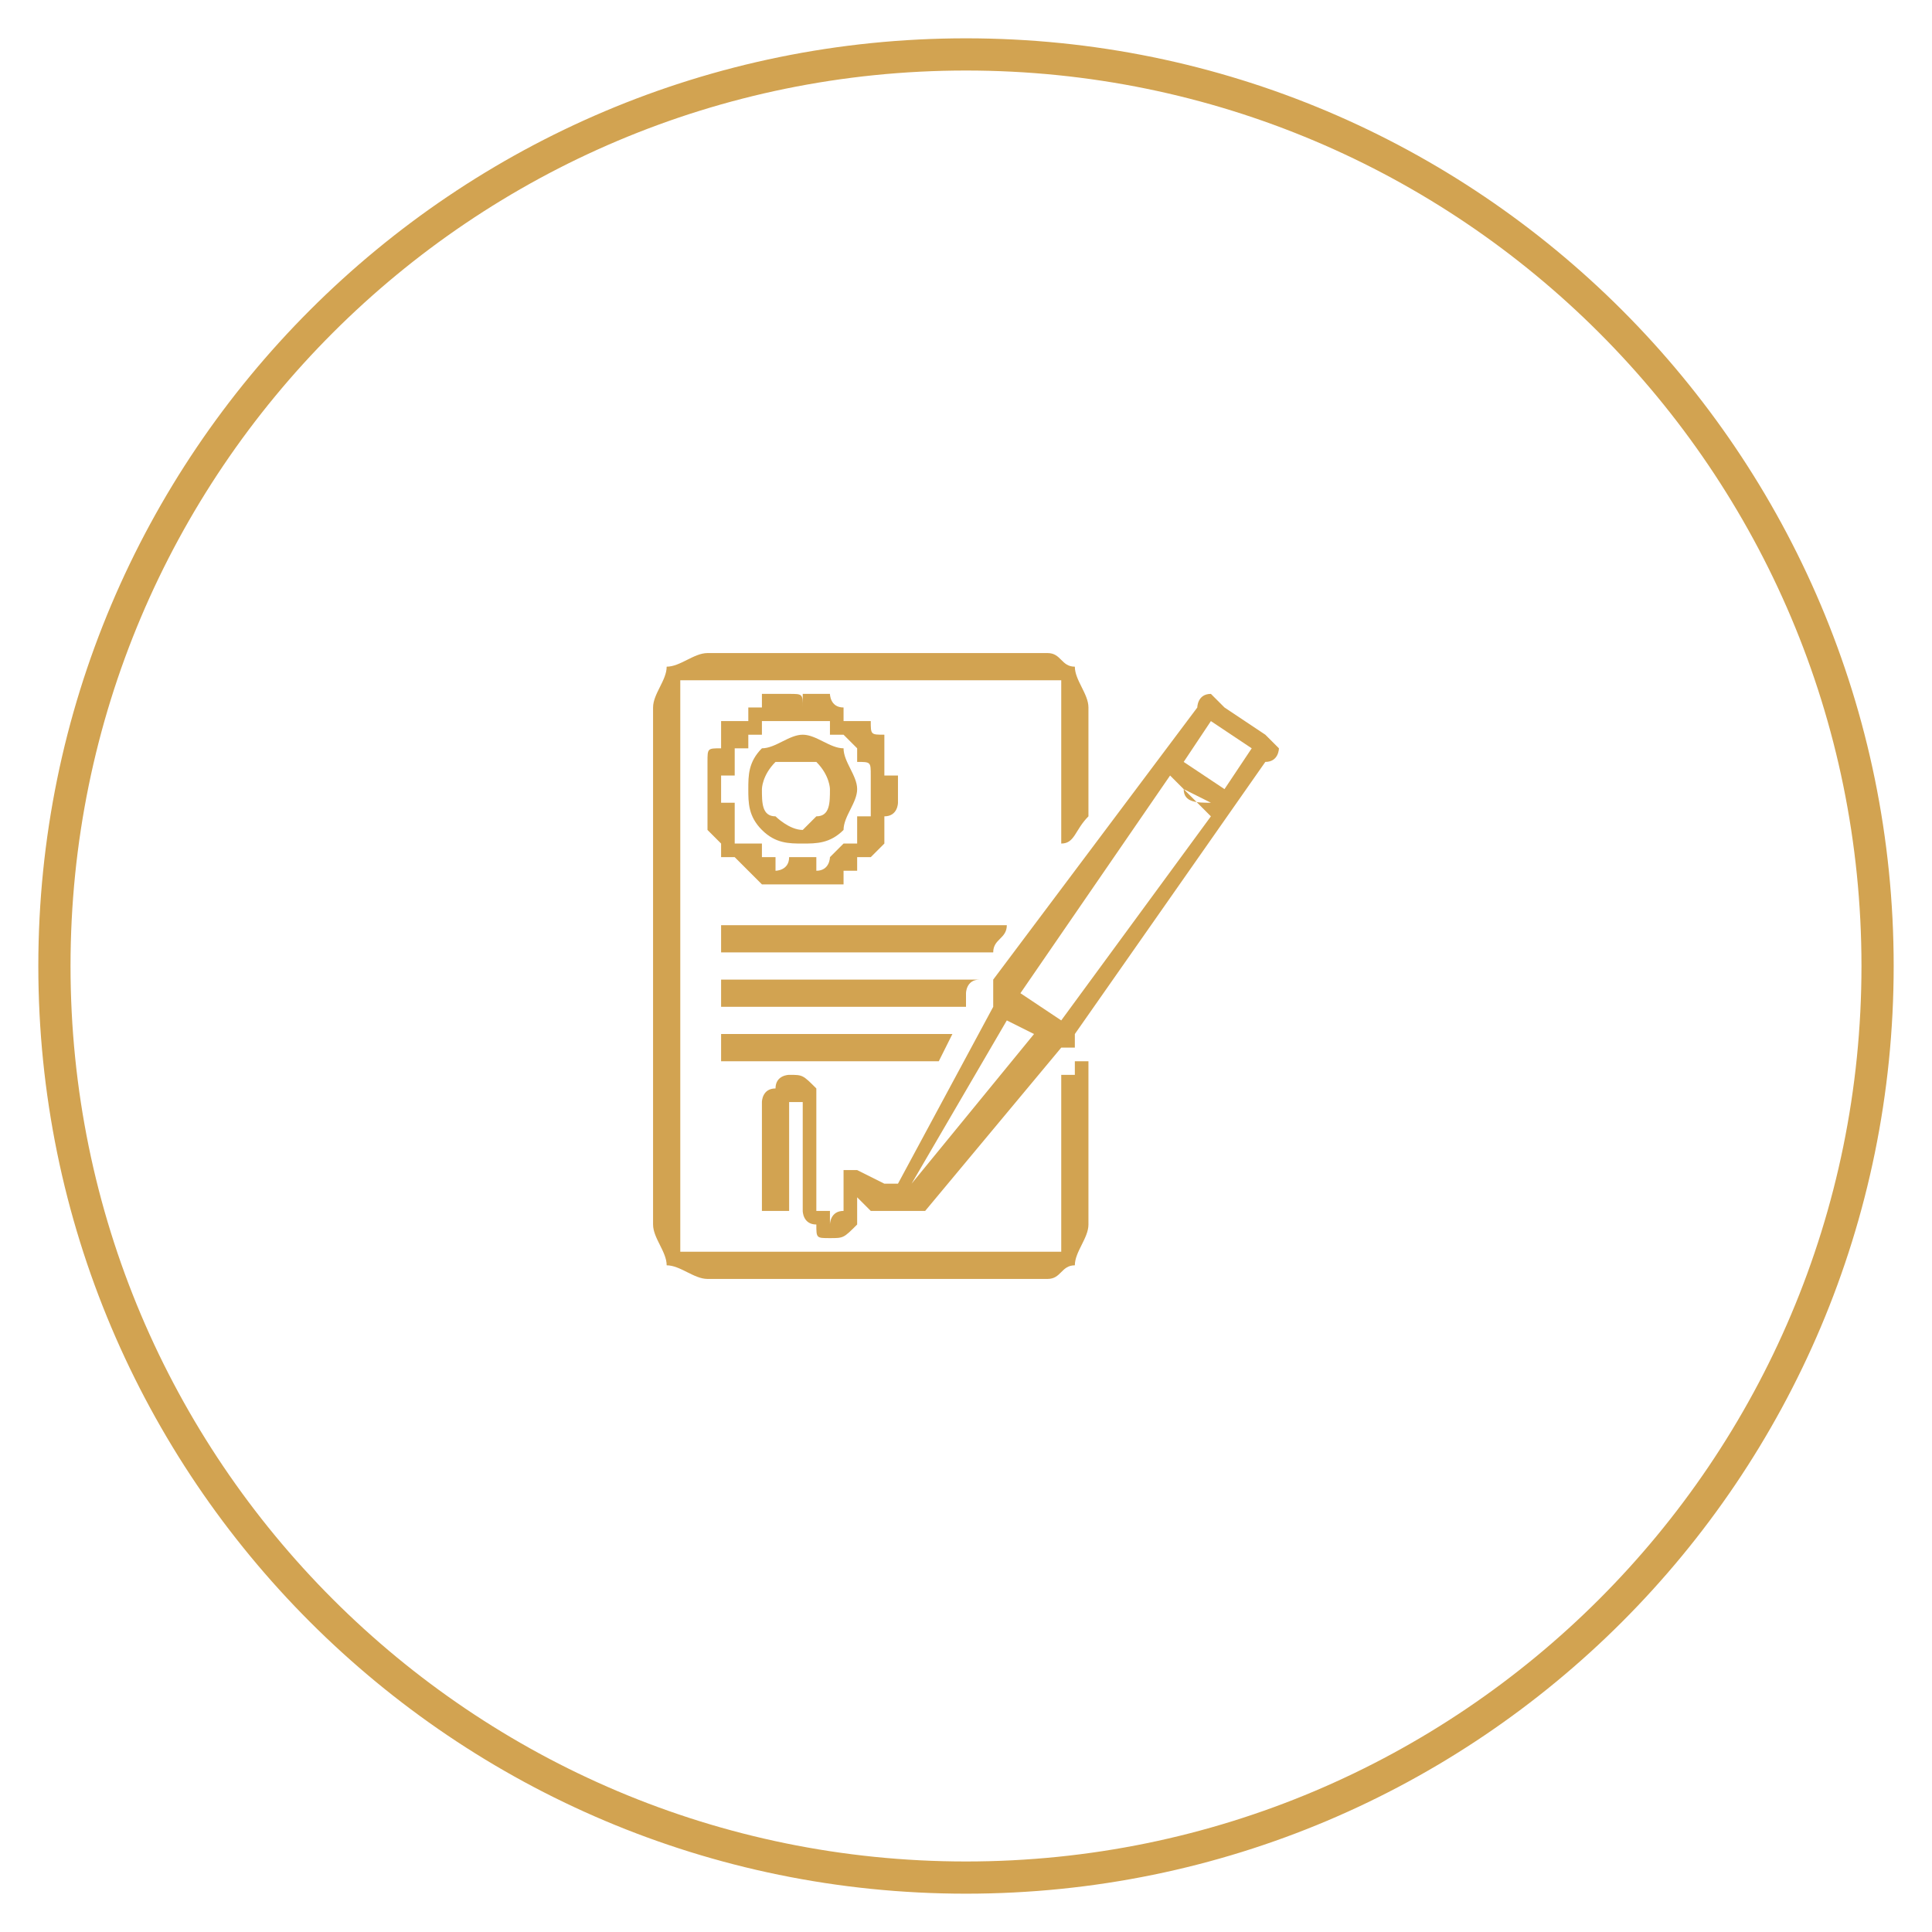
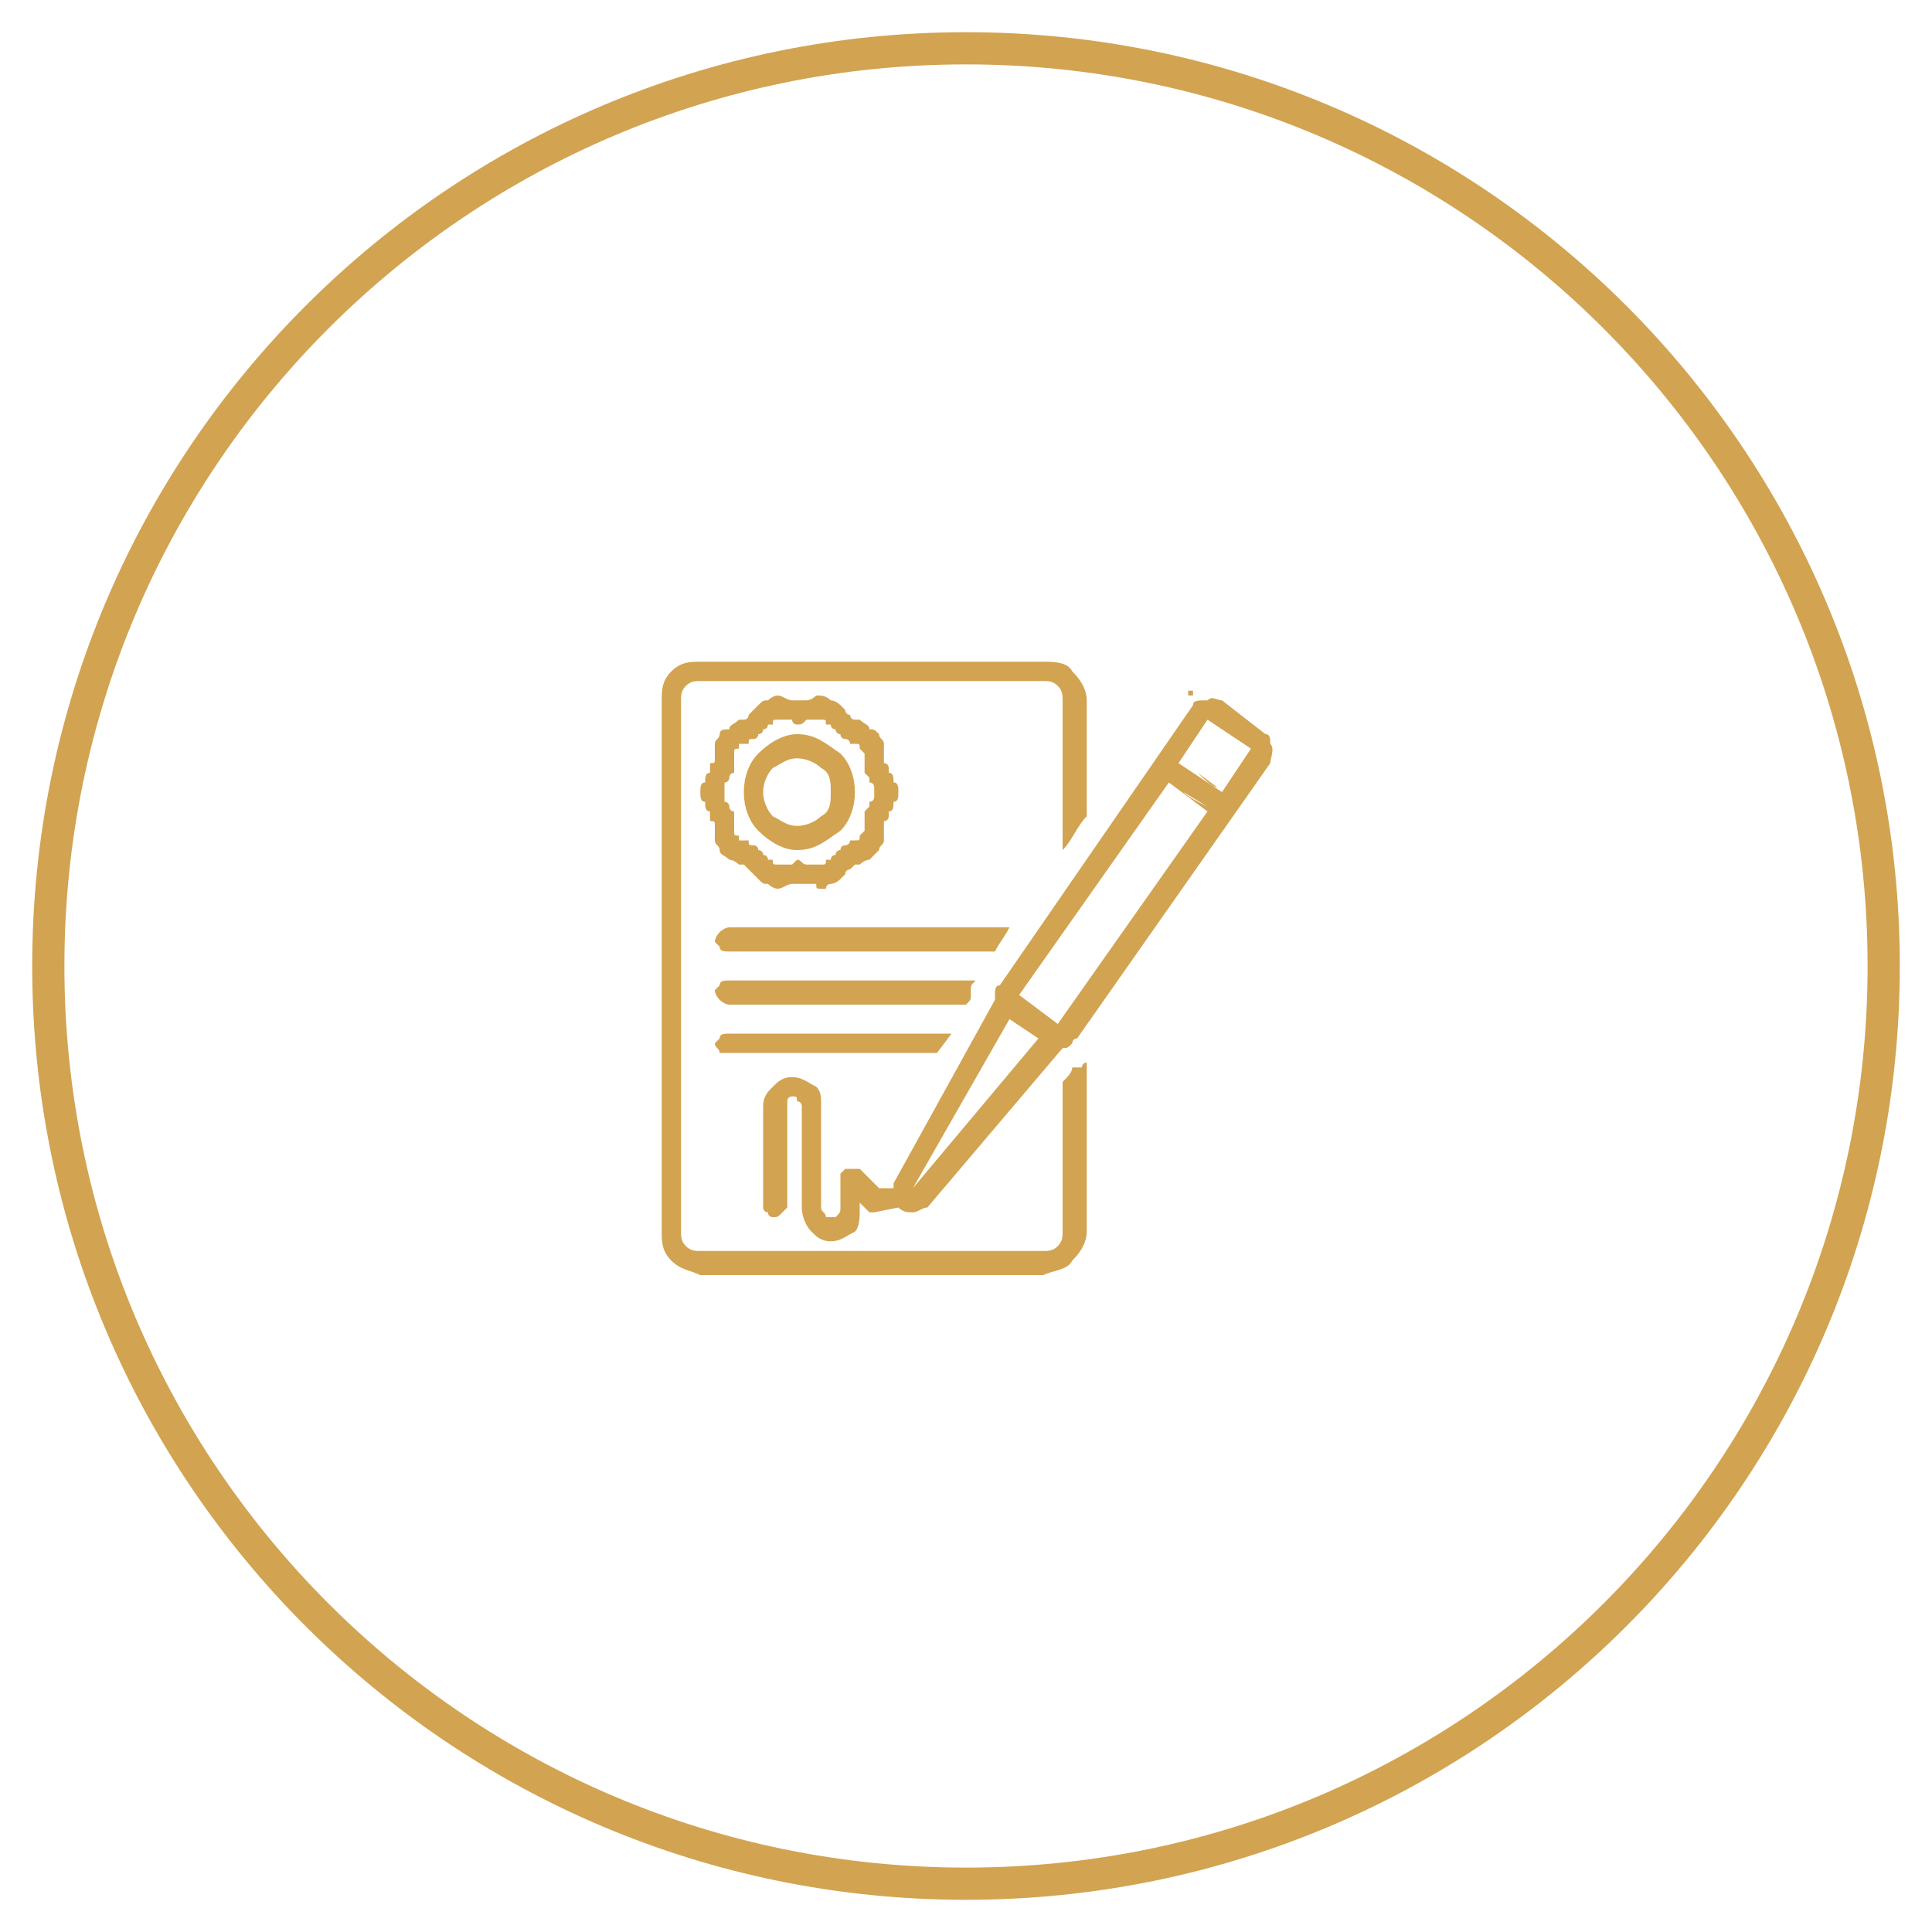
- <svg xmlns="http://www.w3.org/2000/svg" xml:space="preserve" width="142px" height="142px" version="1.1" style="shape-rendering:geometricPrecision; text-rendering:geometricPrecision; image-rendering:optimizeQuality; fill-rule:evenodd; clip-rule:evenodd" viewBox="0 0 142 142">
+ <svg xmlns="http://www.w3.org/2000/svg" xml:space="preserve" width="142px" height="142px" version="1.1" style="shape-rendering:geometricPrecision; text-rendering:geometricPrecision; image-rendering:optimizeQuality; fill-rule:evenodd; clip-rule:evenodd" viewBox="0 0 400 400">
  <defs>
    <style type="text/css">
   
-     .str0 {stroke:#D2A351;stroke-width:2.367}
+     .str0 {stroke:#D2A351;stroke-width:6.667}
    .fil0 {fill:none}
+     .fil2 {fill:#D2A351}
+     .fil3 {fill:#FEFEFE;fill-rule:nonzero}
    .fil1 {fill:#D2A351;fill-rule:nonzero}
   
  </style>
  </defs>
  <g id="Layer_x0020_1">
-     <circle class="fil0 str0" cx="71" cy="71" r="67" />
-     <path class="fil1" d="M55 64c-1,-1 -1,-1 -1,-1 0,0 0,0 -1,0 0,0 0,0 0,-1l0 0c0,0 0,0 0,0 -1,-1 -1,-1 -1,-1 0,0 0,0 0,0 0,0 0,-1 0,-1 0,0 0,0 0,0 0,0 0,0 0,0 0,0 0,-1 0,-1 0,0 0,0 0,-1l0 0c0,0 0,0 0,-1 0,0 0,0 0,0 0,0 0,0 0,-1 0,0 0,0 0,0 0,0 0,0 0,0 0,0 0,0 0,0 0,-1 0,-1 1,-1 0,-1 0,-1 0,-1l0 0c0,0 0,0 0,-1 1,0 1,0 1,0 0,0 0,0 1,0 0,0 0,0 0,0 0,0 0,0 0,0 0,0 0,-1 0,-1 0,0 1,0 1,0 0,0 0,-1 0,-1l0 0c1,0 1,0 1,0 1,0 1,0 1,0 0,0 0,0 0,0 1,0 1,0 1,1 0,-1 0,-1 0,-1 0,0 0,0 0,0 1,0 1,0 1,0 0,0 1,0 1,0l0 0c0,0 0,1 1,1 0,0 0,0 0,0 0,0 0,1 0,1 1,0 1,0 1,0 0,0 0,0 0,0 0,0 0,0 0,0 0,0 1,0 1,0 0,1 0,1 1,1l0 0c0,0 0,0 0,1 0,0 0,0 0,1 0,0 0,0 0,0 0,0 0,0 0,0 0,0 0,0 0,0 0,1 0,1 0,1 1,0 1,0 1,0 0,1 0,1 0,1l0 0c0,1 0,1 0,1 0,0 0,1 -1,1 0,0 0,0 0,0 0,0 0,0 0,0 0,0 0,1 0,1 0,0 0,0 0,0 0,0 0,0 0,1 0,0 0,0 0,0l0 0c-1,1 -1,1 -1,1 0,0 -1,0 -1,0 0,0 0,0 0,1 0,0 0,0 0,0 0,0 0,0 -1,0 0,0 0,0 0,0 0,0 0,1 0,1 -1,0 -1,0 -1,0l0 0c0,0 0,0 0,0 0,0 -1,0 -1,0 0,0 0,0 0,0 0,0 0,0 -1,0 0,0 0,0 0,0 0,0 0,0 0,0 0,0 0,0 -1,0 0,0 0,0 0,0 0,0 0,0 -1,0 0,0 0,0 -1,0l0 0c0,0 0,0 0,0 0,0 -1,-1 -1,-1 0,0 0,0 0,0 0,0 0,0 0,0 0,0 0,0 0,0zm32 -13l1 0 0 0 -1 0 0 0 0 0zm3 1l3 2c0,0 0,0 1,1 0,0 0,1 -1,1l-14 20c0,0 0,1 0,1 -1,0 -1,0 -1,0 0,0 0,0 0,0l0 0 -10 12c0,0 0,0 -1,0 0,0 -1,0 -1,0l0 0 -2 0c0,0 0,0 0,0 0,0 0,0 0,0l-1 -1 0 1c0,0 0,1 0,1 -1,1 -1,1 -2,1 -1,0 -1,0 -1,-1 -1,0 -1,-1 -1,-1l0 -8c0,0 0,0 0,0 0,0 -1,0 -1,0 0,0 0,0 0,0 0,0 0,0 0,0l0 8c0,0 0,0 -1,0 0,0 0,0 0,0 0,0 -1,0 -1,0 0,0 0,0 0,0l0 -8c0,0 0,-1 1,-1 0,-1 1,-1 1,-1 1,0 1,0 2,1 0,0 0,1 0,1l0 8c0,0 1,0 1,0 0,0 0,1 0,1 0,0 0,-1 1,-1 0,0 0,0 0,0l0 -2c0,-1 0,-1 0,-1 0,0 0,0 0,0l0 0c0,0 0,0 1,0 0,0 0,0 0,0l2 1 0 0c1,0 1,0 1,0 0,0 0,0 0,0l7 -13c0,-1 0,-1 0,-1 0,0 0,0 0,-1l15 -20c0,0 0,-1 1,-1 0,0 0,0 1,1l0 0zm-16 23l-7 12 9 -11 -2 -1zm13 -17c0,1 1,1 2,1l-2 -1zm-12 15l3 2 11 -15 -3 -3 -11 16zm14 -15c0,0 -1,-1 -1,-1l1 1zm-2 -2l3 2 2 -3 -3 -2 -2 3zm-9 36c0,-1 0,-1 0,-2l0 -11c0,0 1,0 1,0l0 0c0,0 0,-1 0,-1 0,0 1,0 1,0l0 0 0 12c0,1 -1,2 -1,3 -1,0 -1,1 -2,1l-25 0c-1,0 -2,-1 -3,-1 0,-1 -1,-2 -1,-3l0 -38c0,-1 1,-2 1,-3 1,0 2,-1 3,-1l25 0c1,0 1,1 2,1 0,1 1,2 1,3l0 8c-1,1 -1,2 -2,2l0 -10c0,-1 0,-1 0,-2 -1,0 -1,0 -1,0l-25 0c-1,0 -1,0 -2,0 0,1 0,1 0,2l0 38c0,1 0,1 0,2 1,0 1,0 2,0l25 0c0,0 0,0 1,0zm-25 -20l19 0 0 0c-1,0 -1,1 -1,1 0,0 0,0 0,0l0 0c0,0 0,1 0,1l-18 0c0,0 0,0 0,-1 0,0 0,0 0,0 0,0 0,0 0,-1 0,0 0,0 0,0zm0 -4l21 0c0,1 -1,1 -1,2l-20 0c0,0 0,0 0,0 0,0 0,-1 0,-1 0,0 0,0 0,0 0,-1 0,-1 0,-1zm0 9c0,0 0,0 0,0 0,0 0,-1 0,-1 0,0 0,0 0,0l17 0 -1 2 -16 0c0,0 0,-1 0,-1zm9 -16c-1,1 -2,1 -3,1 -1,0 -2,0 -3,-1 -1,-1 -1,-2 -1,-3 0,-1 0,-2 1,-3 1,0 2,-1 3,-1 1,0 2,1 3,1 0,1 1,2 1,3 0,1 -1,2 -1,3zm-2 -5c0,0 -1,0 -1,0 -1,0 -2,0 -2,0 -1,1 -1,2 -1,2 0,1 0,2 1,2 0,0 1,1 2,1 0,0 1,-1 1,-1 1,0 1,-1 1,-2 0,0 0,-1 -1,-2zm-6 1c0,0 0,0 -1,0l0 0c0,1 0,1 0,1 0,0 0,0 0,0 0,0 0,0 0,1 0,0 0,0 0,0l0 0c1,0 1,0 1,0 0,1 0,1 0,1l0 0c0,0 0,0 0,0 0,0 0,1 0,1l0 0c0,0 0,0 0,0 0,0 0,0 0,1 0,0 0,0 0,0 1,0 1,0 1,0l0 0c0,0 0,0 0,0 0,0 1,0 1,0l0 0c0,0 0,1 0,1 0,0 0,0 0,0l0 0c0,0 1,0 1,0 0,0 0,1 0,1 0,0 0,0 0,0 0,0 1,0 1,-1l0 0c0,0 0,0 0,0 0,0 1,0 1,0l0 0c0,0 0,0 0,0 0,0 1,0 1,0l0 0c0,1 0,1 0,1 0,0 0,0 0,0 1,0 1,-1 1,-1 0,0 0,0 0,0l0 0c0,0 0,0 0,0 0,0 1,-1 1,-1l0 0c0,0 0,0 0,0 0,0 0,0 1,0l0 0c0,0 0,0 0,0 0,0 0,0 0,0 0,-1 0,-1 0,-1 0,0 0,0 0,0l0 0c0,0 0,-1 0,-1 1,0 1,0 1,0l0 0c0,0 0,0 0,-1 0,0 0,0 0,0l0 0c0,0 0,0 0,0 0,-1 0,-1 0,-1 0,0 0,0 0,0 0,0 0,0 0,-1l0 0c0,0 0,0 0,0 0,0 0,0 0,0l0 0c0,-1 0,-1 -1,-1 0,0 0,0 0,0l0 0c0,0 0,-1 0,-1 0,0 0,0 0,0 0,0 0,0 0,0 0,0 0,0 0,0l0 0c-1,-1 -1,-1 -1,-1 0,0 0,0 0,0l0 0c0,0 -1,0 -1,0 0,0 0,0 0,-1l0 0c0,0 0,0 0,0 0,0 0,0 -1,0 0,0 0,0 0,0 0,0 0,0 0,0l0 0c0,0 -1,0 -1,0 0,0 0,0 0,0l0 0c0,0 -1,0 -1,0 0,0 0,0 0,0l0 0c0,0 -1,0 -1,0 0,0 0,0 0,0 0,0 0,0 0,0 0,0 -1,0 -1,0l0 0c0,1 0,1 0,1 0,0 0,0 0,0l0 0c0,0 -1,0 -1,0 0,0 0,0 0,1l0 0c0,0 0,0 -1,0 0,0 0,0 0,0 0,0 0,0 0,0 0,0 0,1 0,1l0 0c0,0 0,0 0,0 0,0 0,0 0,1l0 0c0,0 0,0 0,0z" />
+     <circle class="circle-delete fil0 str0" cx="1730" cy="6889" r="190" />
+     <g id="_2058151500272">
+       <path class="fil1" d="M1792 6848l-40 -5 0 -9c0,-1 -1,-2 -2,-2l-60 0c-1,-4 -5,-6 -9,-6 -4,0 -8,2 -9,6l-3 0c-1,0 -2,1 -2,2l0 116c0,2 1,3 2,3l81 0c1,0 2,-1 2,-3l0 -3 26 4c0,0 0,0 0,0 2,0 2,-1 3,-2l13 -99c0,-1 -1,-2 -2,-2zm-3 4l0 0 -1 9 -10 10 -26 -4 0 -20 37 5zm-108 -22l0 0c2,0 3,1 4,2l-8 0c1,-1 2,-2 4,-2zm67 118l0 0 -77 0 0 -112 16 0c0,0 0,0 0,0l0 20c0,2 -1,4 -3,4 -2,0 -4,-2 -4,-4l0 -2c0,0 0,0 0,0l0 -9c0,-1 1,-2 1,-2 0,0 1,1 1,2l0 9 4 0 0 -9c0,-3 -2,-6 -5,-6 -3,0 -5,3 -5,6l0 5c0,0 0,0 0,0l0 6c0,4 3,8 8,8 4,0 7,-4 7,-8l0 -20c0,0 0,0 0,0l57 0 0 112zm29 -2l0 0 -25 -3 0 -72 26 4c0,0 0,0 0,0 1,0 1,0 2,-1l7 -6 -10 78z" />
+       <polygon class="fil1" points="1733,6845 1743,6845 1743,6849 1733,6849 " />
+       <polygon class="fil1" points="1724,6853 1743,6853 1743,6857 1724,6857 " />
+       <polygon class="fil1" points="1675,6872 1743,6872 1743,6876 1675,6876 " />
+       <polygon class="fil1" points="1675,6881 1743,6881 1743,6885 1675,6885 " />
+       <polygon class="fil1" points="1675,6889 1743,6889 1743,6893 1675,6893 " />
+       <polygon class="fil1" points="1675,6898 1705,6898 1705,6902 1675,6902 " />
+       <polygon class="fil1" points="1714,6926 1741,6926 1741,6930 1714,6930 " />
+       <path class="fil1" d="M1719 6920c-1,-1 -1,-3 -2,-4 0,-1 0,-2 1,-3 0,0 1,0 1,0 1,0 1,1 1,1 1,1 1,2 1,3 0,0 0,1 0,1 0,1 0,2 1,3 0,1 1,2 3,2 0,0 0,0 0,-1 2,0 3,-1 3,-2 0,-1 0,-2 1,-2 0,-1 0,-2 0,-3 0,0 1,1 1,1 0,1 0,1 0,2 0,2 2,3 4,4l0 0c1,-1 2,-1 2,-1l4 -3 -2 -3 -4 2 0 0c0,0 0,0 0,0 0,0 0,-1 0,-1 0,-1 0,-2 -1,-2 0,-2 -2,-4 -4,-4 -1,1 -2,1 -3,2 0,1 -1,2 -1,3 0,0 0,-1 0,-2 -1,-2 -2,-4 -4,-4 -3,-1 -5,0 -7,2 -1,2 -1,4 -1,6 1,2 2,4 3,5l3 -2z" />
+     </g>
+     <circle class="fil0 str0" cx="-1328" cy="8817" r="190" />
+     <path class="fil1" d="M-1298 8794c0,0 0,-1 1,-1 0,-1 0,-1 0,-2l0 -1 22 0c1,0 2,0 3,-1 0,-1 1,-1 1,-2 0,-1 -1,-2 -1,-3 -1,-1 -2,-1 -3,-1l-24 0 -1 0c0,-1 0,-1 -1,-1 0,-1 0,-1 -1,-1l0 -1 0 0c0,-2 -1,-4 -1,-6 -1,-2 -1,-3 -2,-5l-1 -1 31 0c1,0 2,-1 3,-1 0,-1 1,-2 1,-3 0,-1 -1,-2 -1,-2 -1,-1 -2,-1 -3,-1l-39 0 0 -1c-2,-1 -5,-1 -7,-2 -2,-1 -5,-1 -7,-1 -3,0 -5,0 -8,1 -2,1 -4,1 -6,2l0 1 -48 0 0 -4c0,-1 -1,-2 -1,-3 -1,-1 -2,-1 -3,-1l0 0c-1,0 -2,0 -2,1 -1,1 -1,2 -1,3l0 112c0,1 0,2 1,3 0,0 1,1 2,1l0 0c1,0 2,-1 3,-1 0,-1 1,-2 1,-3l0 -11 12 0 0 7c0,1 0,2 1,2 0,1 1,1 2,1l11 0 0 9c0,1 1,1 1,2 1,1 2,1 3,1l64 0c1,0 1,0 2,-1 1,-1 1,-1 1,-2l0 -9 11 0c1,0 2,0 3,-1 0,0 1,-1 1,-2l0 -7 3 0c1,0 2,-1 3,-1 0,-1 1,-2 1,-3 0,-1 -1,-2 -1,-2 -1,-1 -2,-1 -3,-1l-3 0 0 -1c0,-3 -1,-5 -2,-7 -1,-2 -3,-4 -5,-6l-2 -2 12 0c1,0 2,0 3,-1 0,-1 1,-1 1,-2 0,-1 -1,-2 -1,-3 -1,-1 -2,-1 -3,-1 -6,0 -17,-1 -24,0l0 0c-2,-1 -4,-2 -6,-2 -2,-1 -5,-2 -5,-2l-1 0 0 0c-2,-1 -3,-2 -3,-4 0,-2 0,-3 0,-3l0 -1 0 0 0 -1c1,0 1,0 1,-1 0,0 1,-1 1,-1l0 0 37 0c1,0 2,-1 3,-1 0,-1 1,-2 1,-3 0,-1 -1,-2 -1,-2 -1,-1 -2,-1 -3,-1l-35 0 5 -2c2,-1 3,-2 4,-4 2,-2 3,-4 3,-6zm-11 -13l0 2c0,1 0,2 1,2 0,1 1,1 2,1l0 0c0,1 1,1 1,1 0,0 0,1 1,1 0,1 0,1 0,2 0,1 0,2 0,2 -1,2 -1,3 -2,3 -1,2 -2,2 -2,2l0 0 0 0c-1,0 -2,0 -3,0 0,1 -1,1 -1,2 -2,4 -4,9 -7,12 -3,3 -6,5 -9,5 -4,0 -7,-2 -9,-5 -3,-3 -6,-8 -7,-12 -1,0 -1,-1 -2,-1 0,-1 -1,-1 -1,-1 -1,0 -1,0 -1,0l0 0 0 0c-1,0 -2,0 -3,-2 0,0 -1,-1 -1,-3 0,0 -1,-1 0,-2 0,-1 0,-1 0,-2 0,0 0,-1 0,-1 1,0 1,0 1,-1l0 0c1,0 2,0 3,-1 0,0 0,-1 0,-2l0 -2c0,-5 2,-9 6,-12 3,-3 9,-5 14,-5 5,0 10,2 14,5 3,3 5,7 5,12l0 0zm-6 50c-1,2 -3,4 -6,5 -2,2 -5,3 -7,3 -3,0 -6,-1 -8,-3 -2,-1 -4,-3 -5,-5l-1 -1 1 -1c1,0 2,-1 3,-3 1,-1 2,-2 2,-4l0 -1 1 0c1,1 2,1 3,1 1,0 3,1 4,1 1,0 2,-1 3,-1 1,0 2,0 3,-1l1 0 1 1c0,2 0,3 1,4 1,2 2,3 3,3l1 1 0 1zm-43 -3l-32 0 0 -15 45 0 0 0c1,0 1,1 1,1 1,1 1,1 1,1l1 1 -1 0 1 1c0,0 0,2 -1,4 0,2 -1,2 -2,3l-1 0 0 0c-1,0 -3,1 -6,2 -2,0 -4,1 -6,2l0 0 0 0zm-1 -37c0,1 0,1 0,2 0,0 0,1 0,1 1,2 2,4 3,6 1,2 3,3 5,4l5 2 -44 0 0 -16 31 0 0 1zm8 -22c-1,2 -2,3 -2,5 -1,2 -1,4 -1,6l0 0 -1 1c0,0 -1,0 -1,1 0,0 -1,0 -1,1l0 0 -33 0 0 -15 40 0 -1 1zm-38 66l19 0 -2 2c-2,2 -3,4 -4,6 -1,2 -2,4 -2,7l0 1 -12 0 0 -16 1 0zm88 38l-56 0 0 -15 57 0 0 15 -1 0zm15 -12l-7 0 0 -7c0,-1 0,-2 -1,-2 -1,-1 -1,-1 -2,-1l-64 0c-1,0 -2,0 -3,1 0,0 -1,1 -1,2l0 7 -7 0 0 -11c0,-4 2,-7 6,-10 4,-3 11,-6 16,-8l1 0 0 1c2,4 4,7 8,9 3,2 8,4 12,4 4,0 8,-2 12,-4 3,-2 6,-5 7,-9l0 -1 1 0c6,2 12,5 17,8 3,3 6,6 6,10l0 11 -1 0z" />
+     <circle class="fil0 str0" cx="201" cy="9071" r="190" />
+     <path class="fil2" d="M201 9007c-7,0 -13,2 -18,6 -5,4 -8,10 -9,16l0 1 -33 0c-1,0 -2,1 -2,1 -1,1 -2,2 -2,3l0 48c0,1 1,2 2,3 0,0 1,1 2,1l3 0 0 45c0,1 1,1 1,2 1,1 2,1 3,1l106 0c1,0 2,0 3,-1 0,-1 1,-1 1,-2l0 -45 3 0c1,0 2,-1 2,-1 1,-1 1,-2 1,-3l0 -48c0,-1 0,-2 -1,-3 0,0 -1,-1 -2,-1l-33 0 0 -1c-1,-6 -4,-12 -9,-16 -5,-4 -11,-6 -18,-6zm0 120l-49 0 0 -41 12 0 0 5c0,1 1,2 1,2 1,1 2,2 3,2l18 0c1,0 2,-1 3,-2 0,0 1,-1 1,-2l0 -5 22 0 0 5c0,1 1,2 1,2 1,1 2,2 3,2l18 0c1,0 2,-1 3,-2 0,0 1,-1 1,-2l0 -5 12 0 0 41 -49 0zm0 -48l-11 0 0 -6c0,-1 -1,-1 -1,-2 -1,-1 -2,-1 -3,-1l-18 0c-1,0 -2,0 -3,1 0,1 -1,1 -1,2l0 6 -19 0 0 -42 112 0 0 42 -19 0 0 -6c0,-1 -1,-1 -1,-2 -1,-1 -2,-1 -3,-1l-18 0c-1,0 -2,0 -3,1 0,1 -1,1 -1,2l0 6 -11 0zm0 -49l-20 0 0 -1c1,-5 4,-8 8,-11 3,-3 7,-4 12,-4 5,0 9,1 12,4 4,3 7,6 8,11l0 1 -20 0zm20 47l10 0 0 11 -11 0 0 -11 1 0zm-48 0l9 0 0 11 -11 0 0 -11 2 0z" />
+     <circle class="fil0 str0" cx="1730" cy="8817" r="190" />
+     <g id="_2058151492784">
+       <path class="fil2" d="M1756 8804c-1,0 -2,0 -3,0 -2,1 -3,1 -4,1l-1 0 0 -34c0,-6 -5,-10 -11,-13 -8,-3 -19,-5 -30,-5 -10,0 -21,2 -29,5 -7,3 -11,8 -11,13l0 71c0,5 4,9 11,12 7,4 18,6 29,6 2,0 5,0 7,-1 2,0 4,0 7,0l0 0 1 0c3,7 8,12 14,16 6,3 13,5 20,5 10,0 20,-4 27,-11 7,-7 11,-16 11,-27 0,-10 -4,-20 -11,-27 -7,-7 -17,-11 -27,-11zm-49 -45c9,0 17,1 23,3 8,2 12,6 12,9 0,3 -4,6 -12,9 -6,1 -14,3 -23,3 -9,0 -17,-2 -22,-3 -8,-3 -12,-6 -12,-9 0,-3 4,-7 12,-9 5,-2 13,-3 22,-3zm-32 22c3,3 8,4 14,6 5,1 12,2 18,2 7,0 13,-1 19,-2 5,-2 10,-3 14,-6l2 -1 0 9c0,2 -4,6 -12,8 -6,2 -14,4 -23,4 -9,0 -17,-2 -22,-4 -8,-2 -12,-6 -12,-8l0 -9 2 1zm0 18c3,3 8,4 14,6 5,1 12,1 18,1 7,0 13,0 19,-1 5,-2 10,-3 14,-6l2 -1 0 9 -1 0c-2,1 -5,2 -7,4 -2,1 -4,3 -5,5l0 0 -1 0c-3,1 -6,1 -10,2 -3,0 -7,1 -11,1 -9,0 -17,-2 -22,-4 -8,-2 -12,-6 -12,-9l0 -8 2 1zm0 18c3,2 8,4 14,5 5,2 12,2 18,2 2,0 5,0 7,0 2,0 4,-1 7,-1l2 0 -1 2c-1,1 -2,3 -2,5 -1,1 -1,3 -2,5l0 0 -1 1c-1,0 -3,0 -4,0 -2,0 -4,0 -6,0 -9,0 -17,-1 -22,-3 -8,-2 -12,-6 -12,-9l0 -8 2 1zm32 37c-9,0 -17,-1 -22,-3 -8,-3 -12,-6 -12,-9l0 -8 2 1c3,2 8,4 14,5 5,1 12,2 18,2 3,0 6,0 9,-1l2 0 0 2c0,1 0,3 0,4 0,2 1,3 1,5l0 1 -3 1c-3,0 -6,0 -9,0zm49 20c-9,0 -17,-3 -23,-9 -6,-6 -10,-14 -10,-23 0,-9 4,-17 10,-23 6,-5 14,-9 23,-9 9,0 17,4 23,9 6,6 9,14 9,23 0,9 -3,17 -9,23 -6,6 -14,9 -23,9z" />
+       <path class="fil2" d="M1768 8833c0,-1 0,-2 -1,-2 0,-1 -1,-1 -2,-1 0,0 0,0 0,0 -1,0 -1,0 -2,1l-19 18c-1,1 -1,2 -1,3 0,0 0,1 1,2 1,0 2,1 2,1 1,0 2,-1 3,-1l19 -19c0,-1 0,-1 0,-2z" />
+       <path class="fil3" d="M1767 8833c0,0 0,-1 0,-1 0,0 0,0 0,-1 0,0 -1,0 -1,0 0,0 -1,0 -1,0 0,0 0,0 -1,0 0,0 0,0 0,0l-19 19c0,0 -1,1 -1,1 0,0 0,0 0,1 0,0 0,0 0,0 0,1 1,1 1,1 0,0 0,1 1,1 0,0 0,0 0,0 1,0 1,0 1,0 0,0 1,-1 1,-1l19 -19c0,0 0,0 0,0 0,-1 0,-1 0,-1zm2 -2c0,1 0,1 0,2 0,0 0,1 0,1 0,1 0,1 -1,2l-19 19c0,0 0,0 -1,1 0,0 -1,0 -2,0 0,0 -1,0 -1,0 -1,-1 -1,-1 -2,-1 0,-1 0,-1 -1,-2 0,0 0,-1 0,-1 0,-1 0,-2 0,-2 1,-1 1,-1 1,-1l19 -19c1,-1 1,-1 2,-1 0,0 1,0 1,0 1,0 1,0 2,0 0,0 1,0 1,1 1,0 1,1 1,1z" />
+       <circle class="fil2" cx="1747" cy="8833" r="5" />
+       <path class="fil3" d="M1751 8833c0,-1 0,-2 -1,-2 -1,-1 -2,-2 -3,-2 -1,0 -2,1 -3,2 -1,0 -1,1 -1,2 0,2 0,3 1,3 1,1 2,2 3,2 1,0 2,-1 3,-2 1,0 1,-1 1,-3zm0 -4c1,1 2,3 2,4 0,2 -1,4 -2,5 -1,1 -2,2 -4,2 -2,0 -3,-1 -4,-2 -1,-1 -2,-3 -2,-5 0,-1 1,-3 2,-4 1,-1 2,-2 4,-2 2,0 3,1 4,2z" />
+       <circle class="fil2" cx="1765" cy="8851" r="5" />
+       <path class="fil3" d="M1769 8851c0,-1 -1,-2 -2,-3 0,-1 -1,-1 -2,-1 -2,0 -3,0 -3,1 -1,1 -2,2 -2,3 0,1 1,2 2,3 0,0 1,1 3,1 1,0 2,-1 2,-1 1,-1 2,-2 2,-3zm0 -4c1,1 2,2 2,4 0,2 -1,3 -2,4 -1,1 -3,2 -4,2 -2,0 -4,-1 -5,-2 -1,-1 -2,-2 -2,-4 0,-2 1,-3 2,-4 1,-2 3,-2 5,-2 1,0 3,0 4,2z" />
+     </g>
+     <circle class="fil0 str0" cx="-1328" cy="10748" r="190" />
+     <g id="_2058151488080">
+       <path class="fil1" d="M-1373 10722c11,0 19,-8 19,-19 0,-10 -8,-19 -19,-19 -10,0 -19,9 -19,19 0,11 9,19 19,19zm9 -6l0 0c-6,3 -12,3 -17,0l0 -5c0,-2 1,-3 3,-3 0,0 0,0 0,0 2,0 2,-1 2,-2 0,-1 0,-1 0,-2 -1,-1 -1,-2 -1,-3 0,-2 2,-4 4,-4 2,0 4,1 4,3 1,2 0,3 -1,4 -1,1 -1,2 0,3 1,0 1,1 2,1 2,0 4,1 4,3l0 5zm-9 -27l0 0c8,0 15,6 15,14 0,3 -1,6 -2,8 0,-3 -2,-6 -5,-7 1,-1 1,-3 0,-4 -1,-5 -5,-8 -10,-7 -4,1 -6,4 -6,8 0,1 0,2 0,3 -1,1 -2,1 -2,2 -2,1 -3,3 -3,5 -4,-7 -2,-16 5,-20 3,-2 5,-2 8,-2z" />
+       <path class="fil1" d="M-1284 10684c-11,0 -19,9 -19,19 0,11 8,19 19,19 10,0 19,-8 19,-19 0,-10 -9,-19 -19,-19zm8 32l0 0c-5,3 -11,3 -16,0l0 -5c-1,-2 1,-3 3,-3 0,0 0,0 0,0 1,0 2,-1 2,-2 0,-1 0,-1 0,-2 -1,-1 -1,-2 -1,-3 0,-2 2,-4 4,-4 2,0 4,1 4,3 0,2 0,3 -1,4 -1,1 -1,2 0,3 1,0 1,1 2,1 2,0 3,1 3,3l0 5zm5 -5l0 0c0,-3 -2,-6 -5,-7 0,-1 1,-3 0,-4 -1,-5 -5,-8 -10,-7 -4,1 -6,4 -6,8 0,1 0,2 0,3 -1,1 -2,1 -2,2 -2,1 -3,3 -3,5 -4,-7 -2,-16 5,-20 7,-5 16,-2 21,5 3,4 3,10 0,15z" />
+       <path class="fil1" d="M-1328 10744c-2,0 -3,-1 -3,-2l-4 0c0,2 2,5 4,5l0 3 5 0 0 -3c2,0 4,-3 4,-5 0,-5 -4,-6 -6,-7 -2,0 -3,-1 -3,-2 0,-1 1,-2 3,-2 1,0 2,1 2,2l4 0c0,-3 -2,-5 -4,-6l0 -2 -5 0 0 2c-2,1 -4,3 -4,6 0,5 4,6 6,6 2,1 3,1 3,3 0,1 -1,2 -2,2z" />
+       <polygon class="fil1" points="-1331,10706 -1326,10706 -1326,10712 -1331,10712 " />
+       <polygon class="fil1" points="-1303,10735 -1297,10735 -1297,10739 -1303,10739 " />
+       <polygon class="fil1" points="-1360,10735 -1354,10735 -1354,10739 -1360,10739 " />
+       <polygon class="fil1" points="-1352,10716 -1349,10713 -1345,10718 -1348,10721 " />
+       <polygon class="fil1" points="-1312,10718 -1308,10713 -1305,10716 -1309,10721 " />
+       <path class="fil1" d="M-1265 10809l0 -48c0,-2 -1,-3 -2,-3 0,0 0,0 0,0l-25 0 0 -10c0,-1 -1,-2 -3,-2 0,0 0,0 0,0l-14 0c5,-11 0,-23 -11,-28 -11,-5 -23,0 -28,11 -2,5 -2,11 0,17l-14 0c-2,0 -2,1 -2,2 0,0 0,0 0,0l0 10 -24 0c-1,0 -2,1 -2,3 0,0 0,0 0,0l0 48c0,1 1,2 2,2 0,0 0,0 0,0l121 0c1,0 2,-1 2,-2 0,0 0,0 0,0zm-99 -2l0 0 -22 0 0 -44 22 0 0 44zm36 -87l0 0c9,0 16,8 16,17 0,10 -7,17 -16,17 -10,0 -17,-7 -17,-17 0,-9 7,-17 17,-17zm4 87l0 0 -9 0 0 -15c0,-2 2,-4 5,-4 2,0 4,2 4,4l0 15zm27 0l0 0 -23 0 0 -15c0,-4 -4,-8 -8,-8 -5,0 -9,4 -9,8l0 15 -23 0 0 -57 15 0c7,9 20,11 29,4 2,-1 3,-2 4,-4l15 0 0 57zm28 0l0 0 -23 0 0 -44 23 0 0 44z" />
+       <path class="fil1" d="M-1343 10763l-9 0c-1,0 -2,1 -2,2 0,0 0,0 0,0l0 8c0,1 1,2 2,2 0,0 0,0 0,0l9 0c1,0 2,-1 2,-2 0,0 0,0 0,0l0 -8c0,-1 -1,-2 -2,-2 0,0 0,0 0,0zm-2 8l0 0 -5 0 0 -4 5 0 0 4z" />
+       <path class="fil1" d="M-1379 10803l8 0c1,0 2,-1 2,-2 0,0 0,0 0,0l0 -32c0,-1 -1,-2 -2,-2 0,0 0,0 0,0l-8 0c-1,0 -2,1 -2,2 0,0 0,0 0,0l0 32c0,1 1,2 2,2 0,0 0,0 0,0zm2 -32l0 0 4 0 0 28 -4 0 0 -28z" />
+       <path class="fil1" d="M-1284 10803l8 0c2,0 3,-1 3,-2 0,0 0,0 0,0l0 -32c0,-1 -1,-2 -3,-2 0,0 0,0 0,0l-8 0c-1,0 -2,1 -2,2 0,0 0,0 0,0l0 32c0,1 1,2 2,2 0,0 0,0 0,0zm2 -32l0 0 4 0 0 28 -4 0 0 -28z" />
+       <path class="fil1" d="M-1324 10763l-9 0c-1,0 -2,1 -2,2 0,0 0,0 0,0l0 8c0,1 1,2 2,2 0,0 0,0 0,0l9 0c1,0 2,-1 2,-2 0,0 0,0 0,0l0 -8c0,-1 -1,-2 -2,-2 0,0 0,0 0,0zm-2 8l0 0 -5 0 0 -4 5 0 0 4z" />
+       <path class="fil1" d="M-1305 10784l-9 0c-1,0 -2,1 -2,2 0,0 0,0 0,0l0 8c0,2 1,3 2,3 0,0 0,0 0,0l9 0c1,0 2,-1 2,-3 0,0 0,0 0,0l0 -8c0,-1 -1,-2 -2,-2 0,0 0,0 0,0zm-2 8l0 0 -5 0 0 -4 5 0 0 4z" />
+       <path class="fil1" d="M-1343 10784l-9 0c-1,0 -2,1 -2,2 0,0 0,0 0,0l0 8c0,2 1,3 2,3 0,0 0,0 0,0l9 0c1,0 2,-1 2,-3 0,0 0,0 0,0l0 -8c0,-1 -1,-2 -2,-2 0,0 0,0 0,0zm-2 8l0 0 -5 0 0 -4 5 0 0 4z" />
+       <path class="fil1" d="M-1316 10765l0 8c0,1 1,2 2,2 0,0 0,0 0,0l9 0c1,0 2,-1 2,-2 0,0 0,0 0,0l0 -8c0,-1 -1,-2 -2,-2 0,0 0,0 0,0l-9 0c-1,0 -2,1 -2,2 0,0 0,0 0,0zm4 2l0 0 5 0 0 4 -5 0 0 -4z" />
+     </g>
+     <circle class="fil0 str0" cx="200" cy="200" r="190" />
+     <path class="fil1" d="M154 179c-1,0 -1,0 -1,0 -1,-1 -2,-1 -2,-1 -1,-1 -2,-1 -2,-2l0 0c0,-1 -1,-1 -1,-2 0,-1 0,-2 0,-2 0,-1 0,-1 0,-1 0,-1 0,-1 -1,-1 0,0 0,-1 0,-1 0,0 0,0 0,-1 -1,0 -1,-1 -1,-2 -1,0 -1,-1 -1,-2l0 0c0,-1 0,-2 1,-2 0,-1 0,-2 1,-2 0,-1 0,-1 0,-1 0,0 0,-1 0,-1 1,0 1,0 1,-1 0,0 0,0 0,-1 0,0 0,-1 0,-2 0,-1 1,-1 1,-2l0 0c0,-1 1,-1 2,-1 0,-1 1,-1 2,-2 0,0 0,0 1,0 0,0 0,0 0,0 1,0 1,-1 1,-1 0,0 0,0 1,-1 0,0 1,-1 1,-1 1,-1 1,-1 2,-1l0 0c1,-1 2,-1 2,-1 1,0 2,1 3,1 0,0 0,0 1,0 0,0 0,0 0,0 1,0 1,0 1,0 1,0 1,0 1,0 1,0 2,-1 2,-1 1,0 2,0 3,1l0 0c0,0 1,0 2,1 0,0 1,1 1,1 0,1 1,1 1,1 0,0 0,1 1,1 0,0 0,0 0,0 1,0 1,0 1,0 1,1 2,1 2,2 1,0 1,0 2,1l0 0c0,1 1,1 1,2 0,1 0,2 0,2 0,1 0,1 0,1 0,1 0,1 0,1 1,0 1,1 1,1 0,0 0,0 0,1 1,0 1,1 1,2 1,0 1,1 1,2l0 0c0,1 0,2 -1,2 0,1 0,2 -1,2 0,1 0,1 0,1 0,0 0,1 -1,1 0,0 0,0 0,1 0,0 0,0 0,1 0,0 0,1 0,2 0,1 -1,1 -1,2l0 0c-1,1 -1,1 -2,2 0,0 -1,0 -2,1 0,0 0,0 -1,0 0,0 0,0 0,0 -1,1 -1,1 -1,1 0,0 -1,0 -1,1 0,0 -1,1 -1,1 -1,1 -2,1 -2,1l0 0c-1,0 -1,1 -1,1 0,0 -1,0 -1,0 -1,0 -1,0 -1,-1 -1,0 -1,0 -2,0 0,0 0,0 -1,0 0,0 0,0 -1,0 0,0 0,0 0,0 -1,0 -1,0 -1,0 -1,0 -2,1 -3,1 0,0 -1,0 -2,-1l0 0c-1,0 -1,0 -2,-1 0,0 -1,-1 -1,-1 -1,-1 -1,-1 -1,-1 0,0 0,0 -1,-1 0,0 0,0 0,0zm92 -36l1 0 0 1 -1 0 0 -1 0 0zm7 2l9 7c1,0 1,1 1,2 1,1 0,3 0,4l-40 57c-1,0 -1,1 -1,1 -1,1 -1,1 -2,1 0,0 0,0 0,0l0 0 -28 33c-1,0 -2,1 -3,1 -1,0 -2,0 -3,-1l0 0 -5 1c0,0 0,0 -1,0 0,0 0,0 -1,-1l-1 -1 0 1c0,2 0,4 -1,5 -2,1 -3,2 -5,2 -2,0 -3,-1 -4,-2 -1,-1 -2,-3 -2,-5l0 -21c0,0 0,-1 -1,-1 0,-1 0,-1 -1,-1 0,0 -1,0 -1,1 0,0 0,1 0,1l0 21c0,0 -1,1 -1,1 -1,1 -1,1 -2,1 0,0 -1,0 -1,-1 -1,0 -1,-1 -1,-1l0 -21c0,-2 1,-3 2,-4 1,-1 2,-2 4,-2 2,0 3,1 5,2 1,1 1,2 1,4l0 21c0,1 1,1 1,2 0,0 1,0 1,0 1,0 1,0 1,0 1,-1 1,-1 1,-2l0 -6c0,0 0,-1 0,-1 0,0 0,0 1,-1l0 0c0,0 1,0 1,0 1,0 1,0 2,0l4 4 3 0c0,0 0,0 0,-1 0,0 0,0 0,0l21 -38c0,0 0,-1 0,-1 0,-1 0,-2 1,-2l40 -58c0,-1 1,-1 3,-1 1,-1 2,0 3,0l0 0zm-44 66l-20 35 26 -31 -6 -4zm36 -47c1,1 3,2 5,3l-5 -3zm-34 42l8 6 31 -44 -8 -6 -31 44zm41 -43c-1,0 -3,-2 -4,-3l4 3zm-8 -5l9 6 6 -9 -9 -6 -6 9zm-25 100c1,-1 1,-2 1,-3l0 -31c1,-1 2,-2 2,-3l0 0c1,0 1,0 2,0 0,0 0,-1 1,-1l0 0 0 35c0,2 -1,4 -3,6 -1,2 -4,2 -6,3l-71 0c-2,-1 -4,-1 -6,-3 -2,-2 -2,-4 -2,-6l0 -110c0,-2 0,-4 2,-6 2,-2 4,-2 6,-2l71 0c2,0 5,0 6,2 2,2 3,4 3,6l0 24c-2,2 -3,5 -5,7l0 -31c0,-1 0,-2 -1,-3 -1,-1 -2,-1 -3,-1l-71 0c-1,0 -2,0 -3,1 -1,1 -1,2 -1,3l0 110c0,1 0,2 1,3 1,1 2,1 3,1l71 0c1,0 2,0 3,-1zm-68 -55l51 0 0 0c-1,1 -1,1 -1,2 0,0 0,1 0,1l0 0c0,1 0,1 -1,2l-49 0c-1,0 -2,-1 -2,-1 0,0 -1,-1 -1,-2 0,0 1,-1 1,-1 0,-1 1,-1 2,-1zm0 -11l58 0c-1,2 -2,3 -3,5l-55 0c-1,0 -2,0 -2,-1 0,0 -1,-1 -1,-1 0,-1 1,-2 1,-2 0,0 1,-1 2,-1zm-2 26c0,-1 -1,-1 -1,-2 0,0 1,-1 1,-1 0,-1 1,-1 2,-1l46 0 -3 4 -43 0c-1,0 -2,0 -2,0zm25 -46c-3,2 -5,4 -9,4 -3,0 -6,-2 -8,-4 -2,-2 -3,-5 -3,-8 0,-3 1,-6 3,-8 2,-2 5,-4 8,-4 4,0 6,2 9,4 2,2 3,5 3,8 0,3 -1,6 -3,8zm-4 -13c-1,-1 -3,-2 -5,-2 -2,0 -3,1 -5,2 -1,1 -2,3 -2,5 0,2 1,4 2,5 2,1 3,2 5,2 2,0 4,-1 5,-2 2,-1 2,-3 2,-5 0,-2 0,-4 -2,-5zm-19 2c0,0 0,1 -1,1l0 0c0,0 0,1 0,1 0,0 0,1 0,1 0,0 0,1 0,1 0,0 0,1 0,1l0 0c1,0 1,1 1,1 0,1 1,1 1,1l0 0c0,1 0,1 0,2 0,0 0,1 0,1l0 0c0,1 0,1 0,1 0,1 0,1 1,1 0,1 0,1 0,1 1,0 1,0 2,0l0 0c0,1 0,1 1,1 0,0 1,0 1,1l0 0c0,0 1,0 1,1 0,0 1,0 1,1l0 0c0,0 0,0 1,0 0,1 0,1 1,1 0,0 0,0 1,0 0,0 0,0 1,0l0 0c0,0 1,0 1,0 0,0 1,-1 1,-1l0 0c1,0 1,1 2,1 0,0 1,0 1,0l0 0c1,0 1,0 1,0 1,0 1,0 1,0 1,0 1,0 1,-1 0,0 1,0 1,0l0 0c0,-1 1,-1 1,-1 0,-1 1,-1 1,-1l0 0c0,-1 1,-1 1,-1 0,0 1,0 1,-1l0 0c1,0 1,0 1,0 1,0 1,0 1,-1 0,0 0,0 1,-1 0,0 0,0 0,-1l0 0c0,0 0,-1 0,-1 0,-1 0,-1 0,-2l0 0c0,0 0,0 1,-1 0,0 0,-1 0,-1l0 0c1,0 1,-1 1,-1 0,0 0,-1 0,-1 0,0 0,-1 0,-1 0,0 0,-1 -1,-1l0 0c0,0 0,-1 0,-1 -1,-1 -1,-1 -1,-1l0 0c0,-1 0,-1 0,-2 0,0 0,-1 0,-1l0 0c0,-1 0,-1 0,-1 -1,-1 -1,-1 -1,-1 0,-1 0,-1 -1,-1 0,0 0,0 -1,0l0 0c0,-1 -1,-1 -1,-1 0,0 -1,0 -1,-1l0 0c0,0 -1,0 -1,-1 0,0 -1,0 -1,-1l0 0c0,0 -1,0 -1,0 0,-1 0,-1 -1,-1 0,0 0,0 -1,0 0,0 0,0 -1,0l0 0c0,0 -1,0 -1,0 -1,1 -1,1 -2,1l0 0c0,0 -1,0 -1,-1 0,0 -1,0 -1,0l0 0c-1,0 -1,0 -1,0 -1,0 -1,0 -1,0 -1,0 -1,0 -1,1 -1,0 -1,0 -1,0l0 0c0,1 -1,1 -1,1 0,1 -1,1 -1,1l0 0c0,1 -1,1 -1,1 -1,0 -1,0 -1,1l0 0c-1,0 -1,0 -2,0 0,0 0,0 0,1 -1,0 -1,0 -1,1 0,0 0,0 0,1l0 0c0,0 0,1 0,1 0,1 0,1 0,2l0 0c0,0 -1,0 -1,1z" />
  </g>
</svg>
